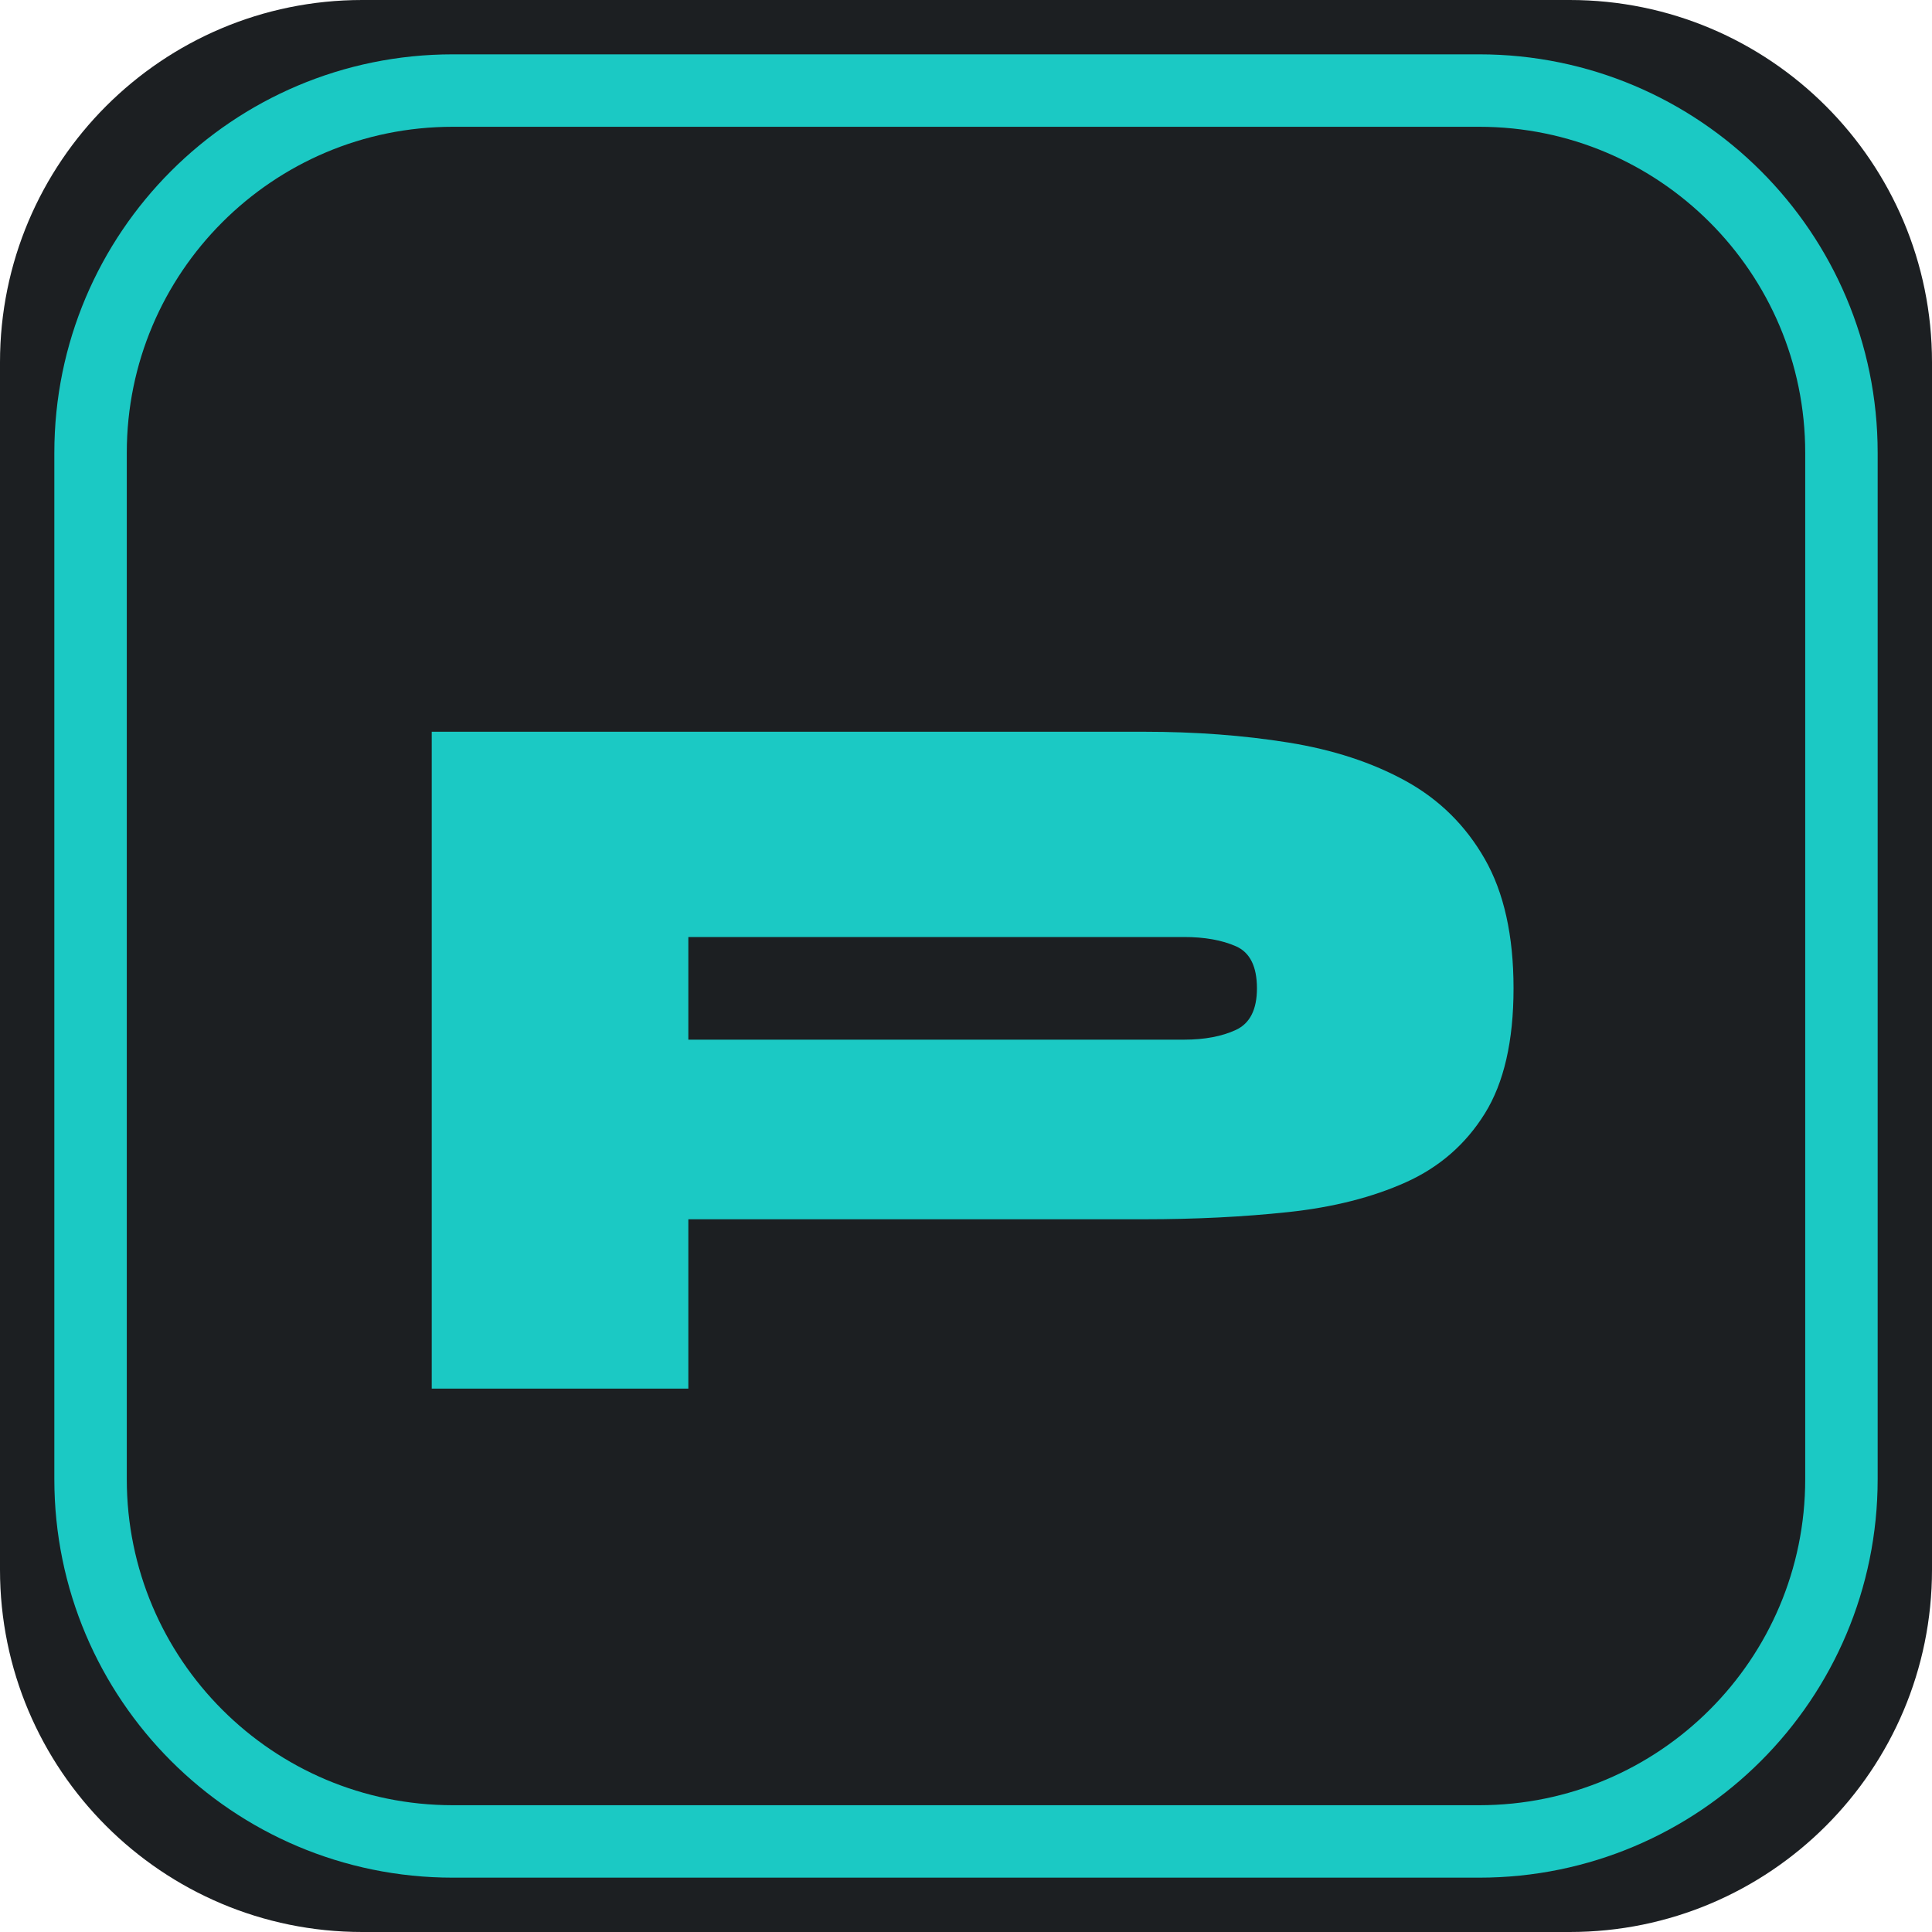
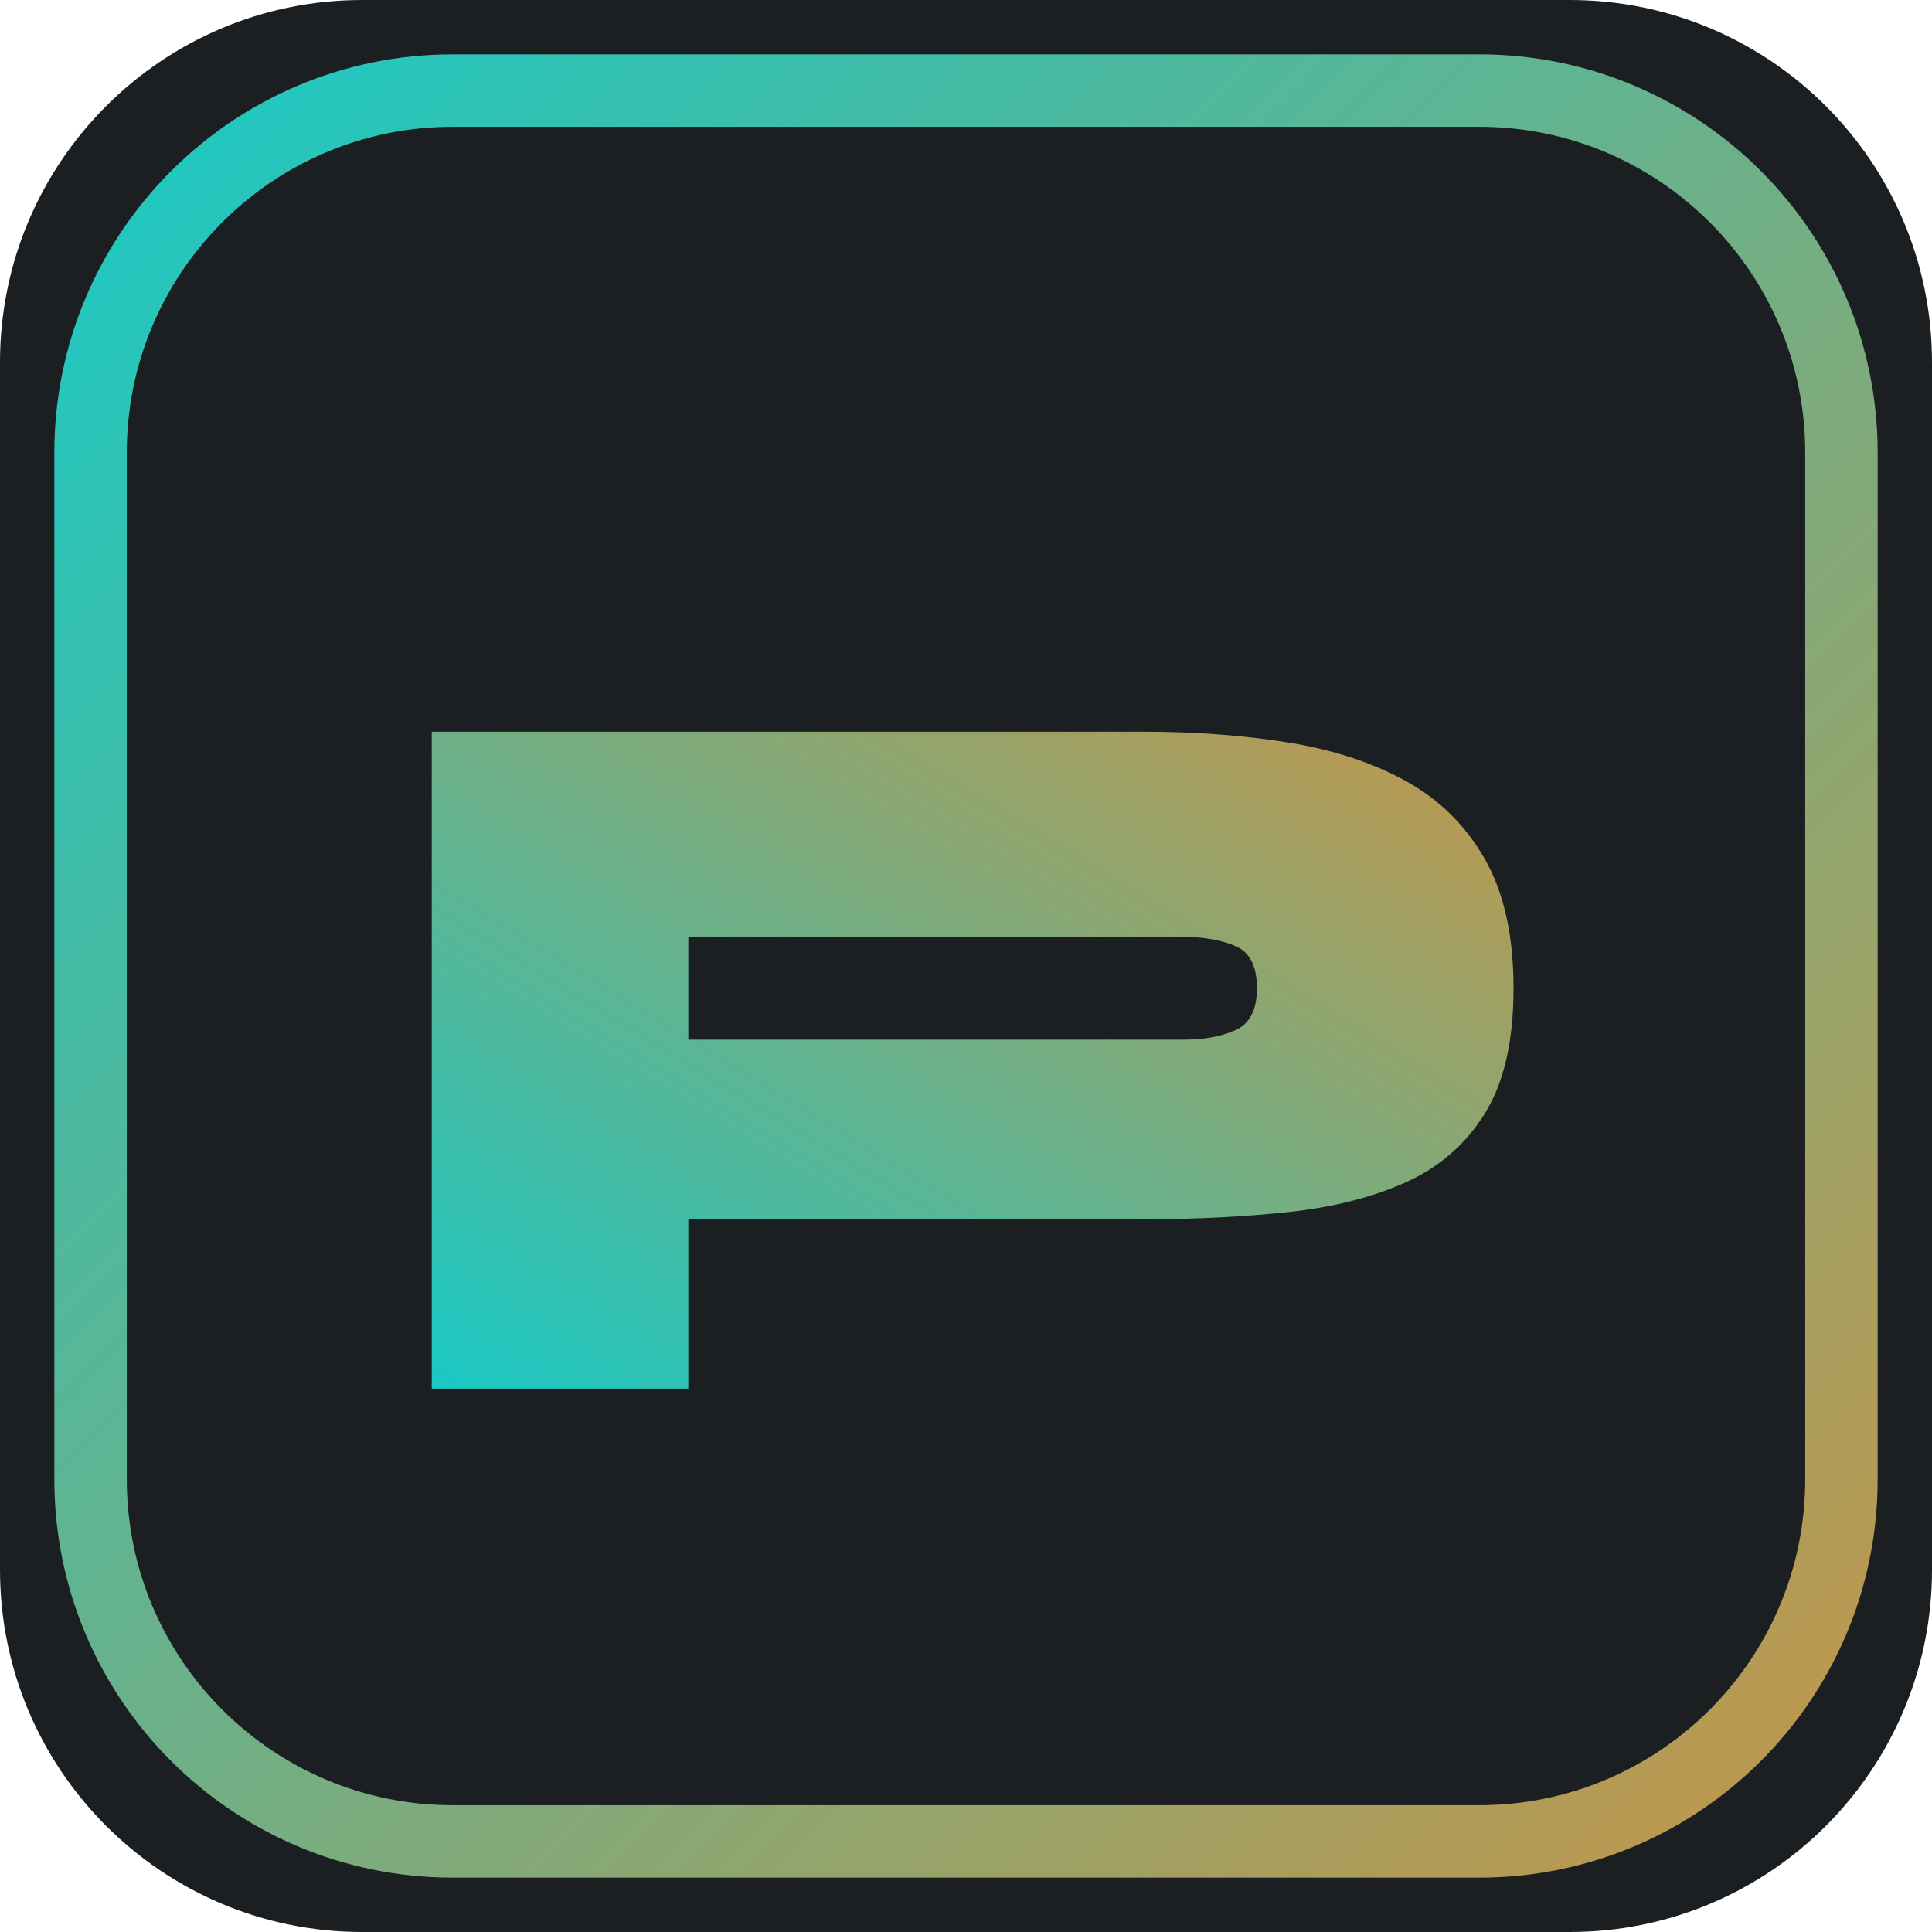
<svg xmlns="http://www.w3.org/2000/svg" viewBox="0 0 32 32" fill="none">
+   <defs>
+     <linearGradient id="pg" x1="0" y1="0" x2="1" y2="1">
+       <stop offset="0%" stop-color="#1BC9C4" />
+       <stop offset="100%" stop-color="#c2964a" />
+     </linearGradient>
+   </defs>
  <rect x="0" y="0" width="32" height="32" rx="6" fill="#1C1F22" />
-   <rect x="1.5" y="1.5" width="29" height="29" rx="6" stroke="#1BC9C4" stroke-width="1.2" fill="none" />
+   <rect x="1.5" y="1.5" width="29" height="29" rx="6" stroke="url(#pg)" stroke-width="1.2" fill="none" />
  <g transform="translate(5.995,23) scale(0.017,-0.017)">
-     <path d="M302 165V340H801Q831 340 851.5 349.5Q872 359 872 390Q872 422 851.5 431.0Q831 440 801 440H318V0H68V640H762Q837 640 902.5 629.5Q968 619 1017.0 592.0Q1066 565 1094.0 516.0Q1122 467 1122 390Q1122 313 1094.0 268.0Q1066 223 1017.0 201.0Q968 179 902.5 172.0Q837 165 762 165Z" fill="#1BC9C4" />
+     <path d="M302 165V340H801Q831 340 851.5 349.5Q872 359 872 390Q872 422 851.5 431.0Q831 440 801 440H318V0H68V640H762Q837 640 902.5 629.5Q968 619 1017.0 592.0Q1066 565 1094.0 516.0Q1122 467 1122 390Q1122 313 1094.0 268.0Q1066 223 1017.0 201.0Q968 179 902.5 172.0Q837 165 762 165Z" fill="url(#pg)" />
  </g>
</svg>
